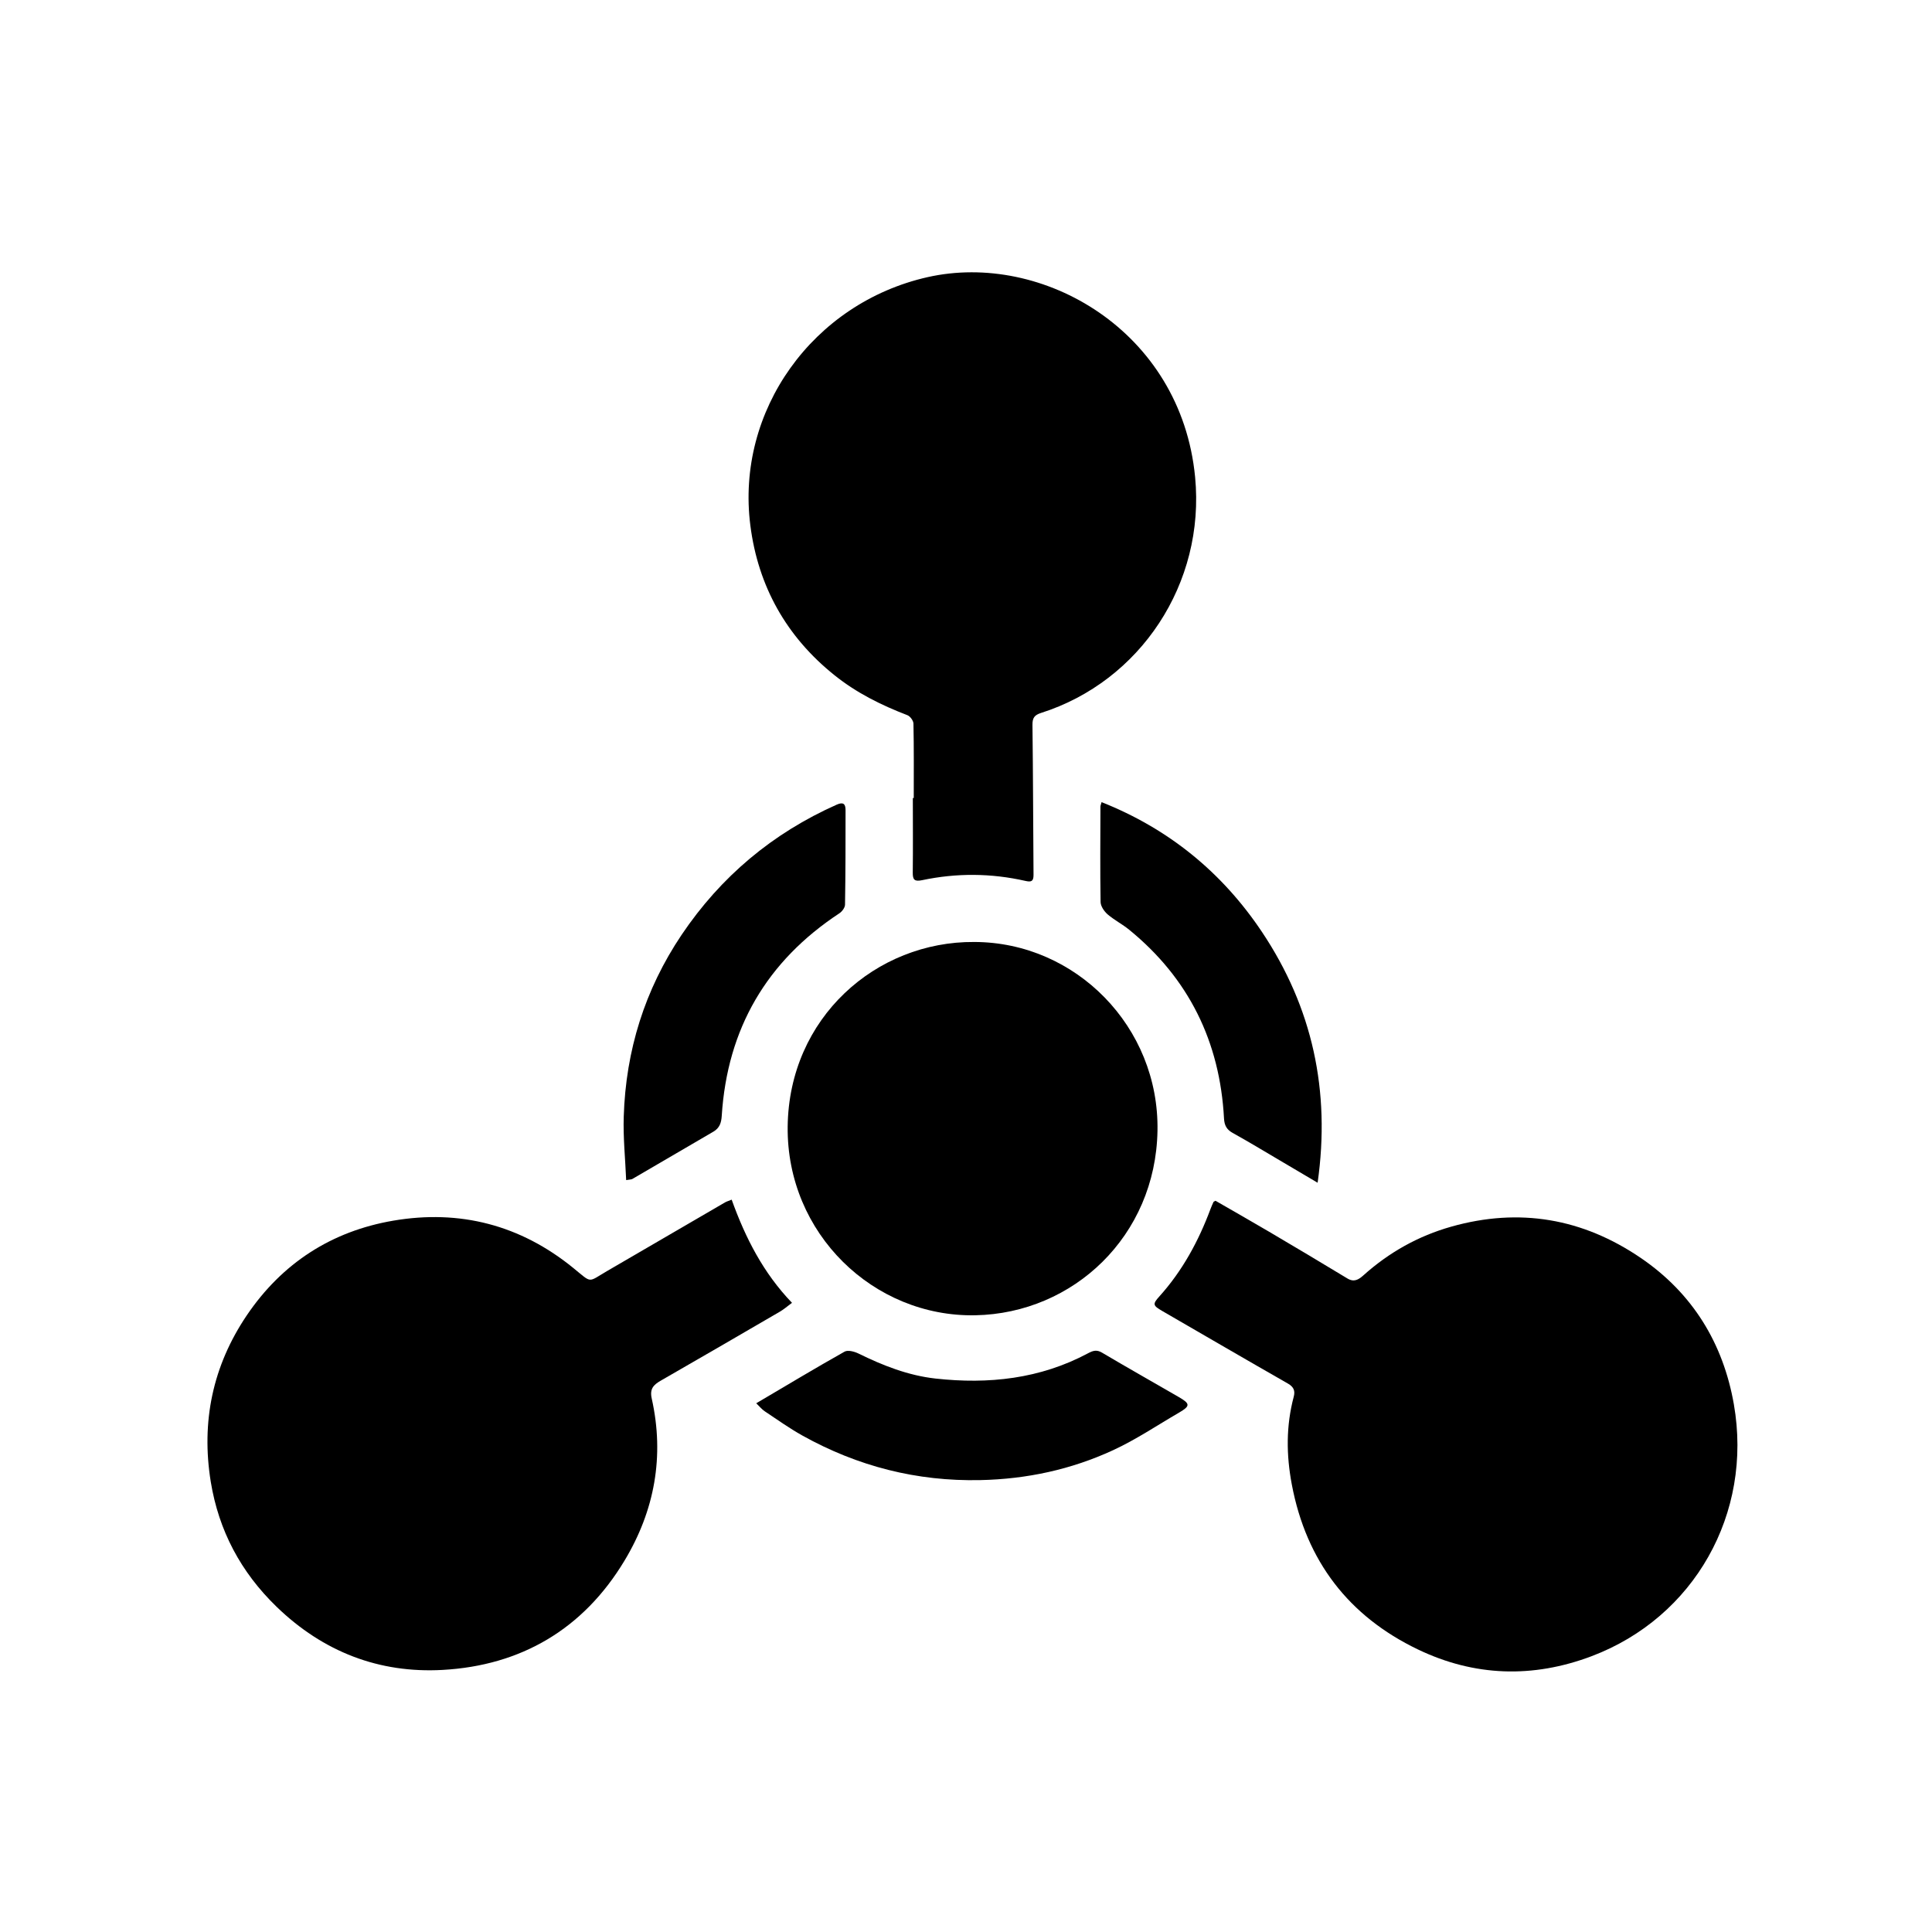
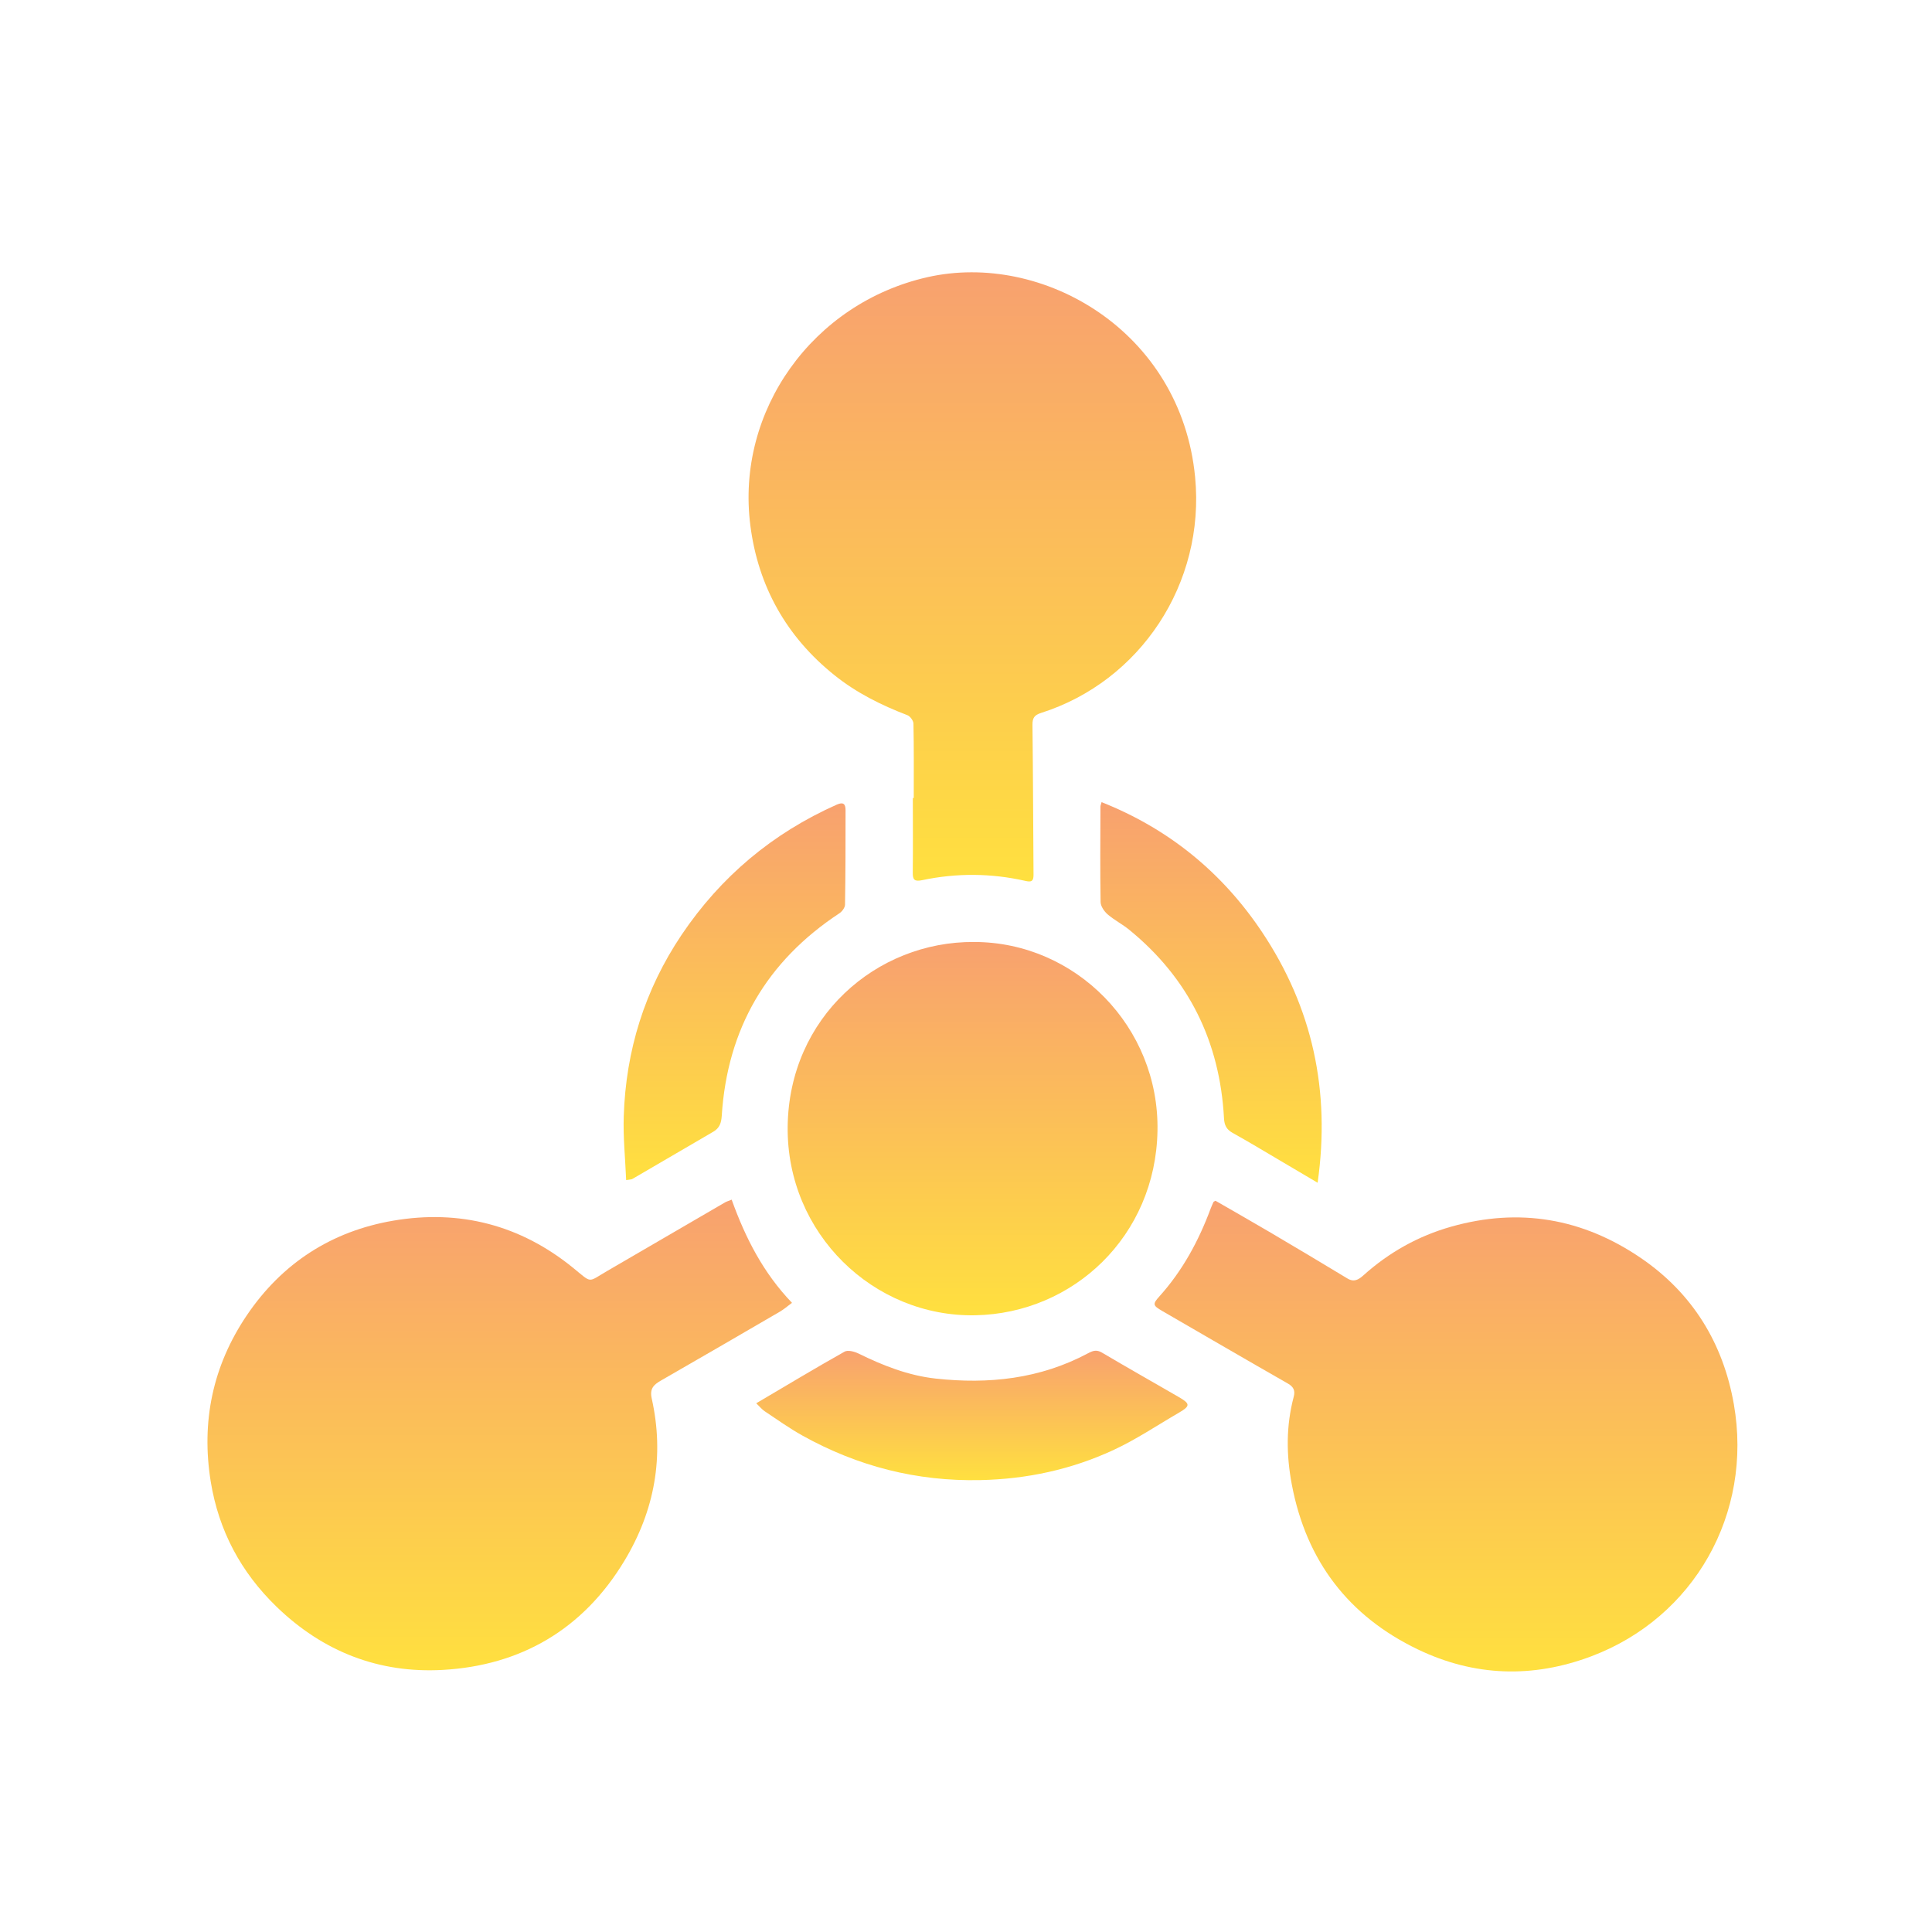
<svg xmlns="http://www.w3.org/2000/svg" width="180" height="180" viewBox="0 0 231 231" fill="none">
  <path d="M145.324 143.565C147.447 144.789 149.605 146.014 151.746 147.275C154.875 149.12 157.995 150.975 161.097 152.857C161.895 153.341 162.44 153.003 163.011 152.492C166.077 149.741 169.578 147.777 173.532 146.662C181.659 144.369 189.233 145.667 196.198 150.418C202.366 154.63 206.03 160.596 207.309 167.905C209.595 180.98 202.557 193.387 190.312 198.019C183.255 200.687 176.271 200.45 169.532 197.215C161.27 193.25 156.19 186.663 154.458 177.508C153.787 173.963 153.76 170.491 154.685 167.001C154.875 166.288 154.685 165.831 153.995 165.429C148.971 162.56 143.973 159.646 138.966 156.749C137.851 156.101 137.778 155.936 138.622 155.004C141.379 151.943 143.302 148.398 144.735 144.552C144.844 144.269 144.962 143.995 145.089 143.72C145.116 143.666 145.216 143.638 145.343 143.565H145.324Z" fill="url(#paint0_linear_27_950)" />
  <path d="M87.485 143.446C89.135 148.033 91.267 152.199 94.695 155.772C94.133 156.192 93.716 156.557 93.244 156.831C88.51 159.591 83.766 162.341 79.013 165.073C78.142 165.575 77.662 166.05 77.925 167.22C79.467 174.118 78.269 180.632 74.659 186.617C69.734 194.794 62.288 199.143 52.919 199.664C45.336 200.084 38.642 197.508 33.064 192.108C28.792 187.969 26.153 183.008 25.2 177.17C24.039 169.997 25.427 163.318 29.5 157.279C33.735 151.011 39.658 147.211 47.014 145.95C54.968 144.588 62.233 146.461 68.555 151.614C70.832 153.469 70.233 153.341 72.573 151.98C77.281 149.239 81.979 146.498 86.686 143.766C86.877 143.656 87.085 143.602 87.457 143.446H87.485Z" fill="url(#paint1_linear_27_950)" />
  <path d="M109.253 95.433C109.253 92.464 109.28 89.494 109.217 86.525C109.217 86.178 108.827 85.639 108.491 85.511C105.371 84.314 102.405 82.843 99.775 80.732C94.024 76.127 90.641 70.088 89.716 62.825C87.956 49.101 97.19 36.237 110.894 33.14C124.627 30.033 141.207 39.544 142.894 57.041C144.118 69.759 136.345 81.472 124.463 85.246C123.674 85.502 123.438 85.84 123.447 86.68C123.52 92.656 123.529 98.631 123.574 104.606C123.574 105.383 123.311 105.484 122.613 105.328C118.504 104.396 114.377 104.369 110.26 105.237C109.334 105.429 109.126 105.191 109.135 104.323C109.171 101.354 109.144 98.384 109.144 95.415C109.171 95.415 109.198 95.415 109.226 95.415L109.253 95.433Z" fill="url(#paint2_linear_27_950)" />
  <path d="M116.482 112.628C128.636 112.647 138.613 122.788 138.395 135.196C138.177 147.786 128.345 157.033 116.618 157.261C104.455 157.498 94.042 147.494 94.178 134.712C94.323 121.665 104.763 112.546 116.473 112.628H116.482Z" fill="url(#paint3_linear_27_950)" />
  <path d="M90.414 167.786C94.06 165.639 97.489 163.574 100.981 161.61C101.371 161.391 102.142 161.592 102.632 161.829C105.57 163.273 108.582 164.461 111.847 164.826C118.196 165.53 124.354 164.872 130.096 161.802C130.667 161.5 131.112 161.345 131.746 161.72C134.803 163.529 137.896 165.274 140.971 167.055C142.322 167.841 142.322 168.115 140.971 168.901C138.359 170.418 135.828 172.126 133.098 173.387C128.082 175.708 122.767 176.85 117.207 176.969C109.616 177.133 102.55 175.324 95.938 171.642C94.387 170.774 92.936 169.742 91.457 168.755C91.094 168.517 90.813 168.161 90.414 167.777V167.786Z" fill="url(#paint4_linear_27_950)" />
  <path d="M74.868 141.107C74.759 138.494 74.496 135.991 74.578 133.496C74.823 125.602 77.09 118.33 81.498 111.77C86.197 104.798 92.382 99.618 100.038 96.21C100.827 95.863 101.099 96.109 101.099 96.868C101.099 100.632 101.099 104.396 101.035 108.161C101.035 108.517 100.682 108.992 100.355 109.202C91.675 114.922 86.959 122.98 86.296 133.414C86.242 134.246 86.043 134.867 85.299 135.306C82.061 137.188 78.841 139.079 75.612 140.961C75.494 141.034 75.331 141.016 74.877 141.098L74.868 141.107Z" fill="url(#paint5_linear_27_950)" />
  <path d="M157.533 141.409C155.9 140.449 154.485 139.609 153.061 138.768C151.175 137.654 149.297 136.521 147.374 135.452C146.658 135.05 146.395 134.547 146.349 133.734C145.86 124.543 142.132 116.977 135.012 111.166C134.195 110.5 133.225 110.006 132.427 109.321C132.019 108.965 131.601 108.352 131.592 107.85C131.529 104.049 131.565 100.239 131.574 96.438C131.574 96.329 131.629 96.219 131.71 95.908C139.746 99.097 146.123 104.305 150.884 111.422C156.916 120.449 159.102 130.427 157.542 141.409H157.533Z" fill="url(#paint6_linear_27_950)" />
  <defs>
    <linearGradient id="paint0_linear_27_950" x1="172.894" y1="143.565" x2="172.894" y2="199.848" gradientUnits="userSpaceOnUse">
-       <stop stopColor="#F8A16F" />
-       <stop offset="1" stopColor="#FFE03F" />
+       <stop stop-color="#F8A16F" />
+       <stop offset="1" stop-color="#FFE03F" />
    </linearGradient>
    <linearGradient id="paint1_linear_27_950" x1="59.75" y1="143.446" x2="59.75" y2="199.708" gradientUnits="userSpaceOnUse">
-       <stop stopColor="#F8A16F" />
-       <stop offset="1" stopColor="#FFE03F" />
+       <stop stop-color="#F8A16F" />
+       <stop offset="1" stop-color="#FFE03F" />
    </linearGradient>
    <linearGradient id="paint2_linear_27_950" x1="116.261" y1="32.557" x2="116.261" y2="105.39" gradientUnits="userSpaceOnUse">
-       <stop stopColor="#F8A16F" />
-       <stop offset="1" stopColor="#FFE03F" />
+       <stop stop-color="#F8A16F" />
+       <stop offset="1" stop-color="#FFE03F" />
    </linearGradient>
    <linearGradient id="paint3_linear_27_950" x1="116.288" y1="112.628" x2="116.288" y2="157.265" gradientUnits="userSpaceOnUse">
-       <stop stopColor="#F8A16F" />
-       <stop offset="1" stopColor="#FFE03F" />
+       <stop stop-color="#F8A16F" />
+       <stop offset="1" stop-color="#FFE03F" />
    </linearGradient>
    <linearGradient id="paint4_linear_27_950" x1="116.199" y1="161.5" x2="116.199" y2="176.979" gradientUnits="userSpaceOnUse">
-       <stop stopColor="#F8A16F" />
-       <stop offset="1" stopColor="#FFE03F" />
+       <stop stop-color="#F8A16F" />
+       <stop offset="1" stop-color="#FFE03F" />
    </linearGradient>
    <linearGradient id="paint5_linear_27_950" x1="87.831" y1="96.055" x2="87.831" y2="141.107" gradientUnits="userSpaceOnUse">
-       <stop stopColor="#F8A16F" />
-       <stop offset="1" stopColor="#FFE03F" />
+       <stop stop-color="#F8A16F" />
+       <stop offset="1" stop-color="#FFE03F" />
    </linearGradient>
    <linearGradient id="paint6_linear_27_950" x1="144.792" y1="95.908" x2="144.792" y2="141.409" gradientUnits="userSpaceOnUse">
-       <stop stopColor="#F8A16F" />
-       <stop offset="1" stopColor="#FFE03F" />
+       <stop stop-color="#F8A16F" />
+       <stop offset="1" stop-color="#FFE03F" />
    </linearGradient>
  </defs>
</svg>
